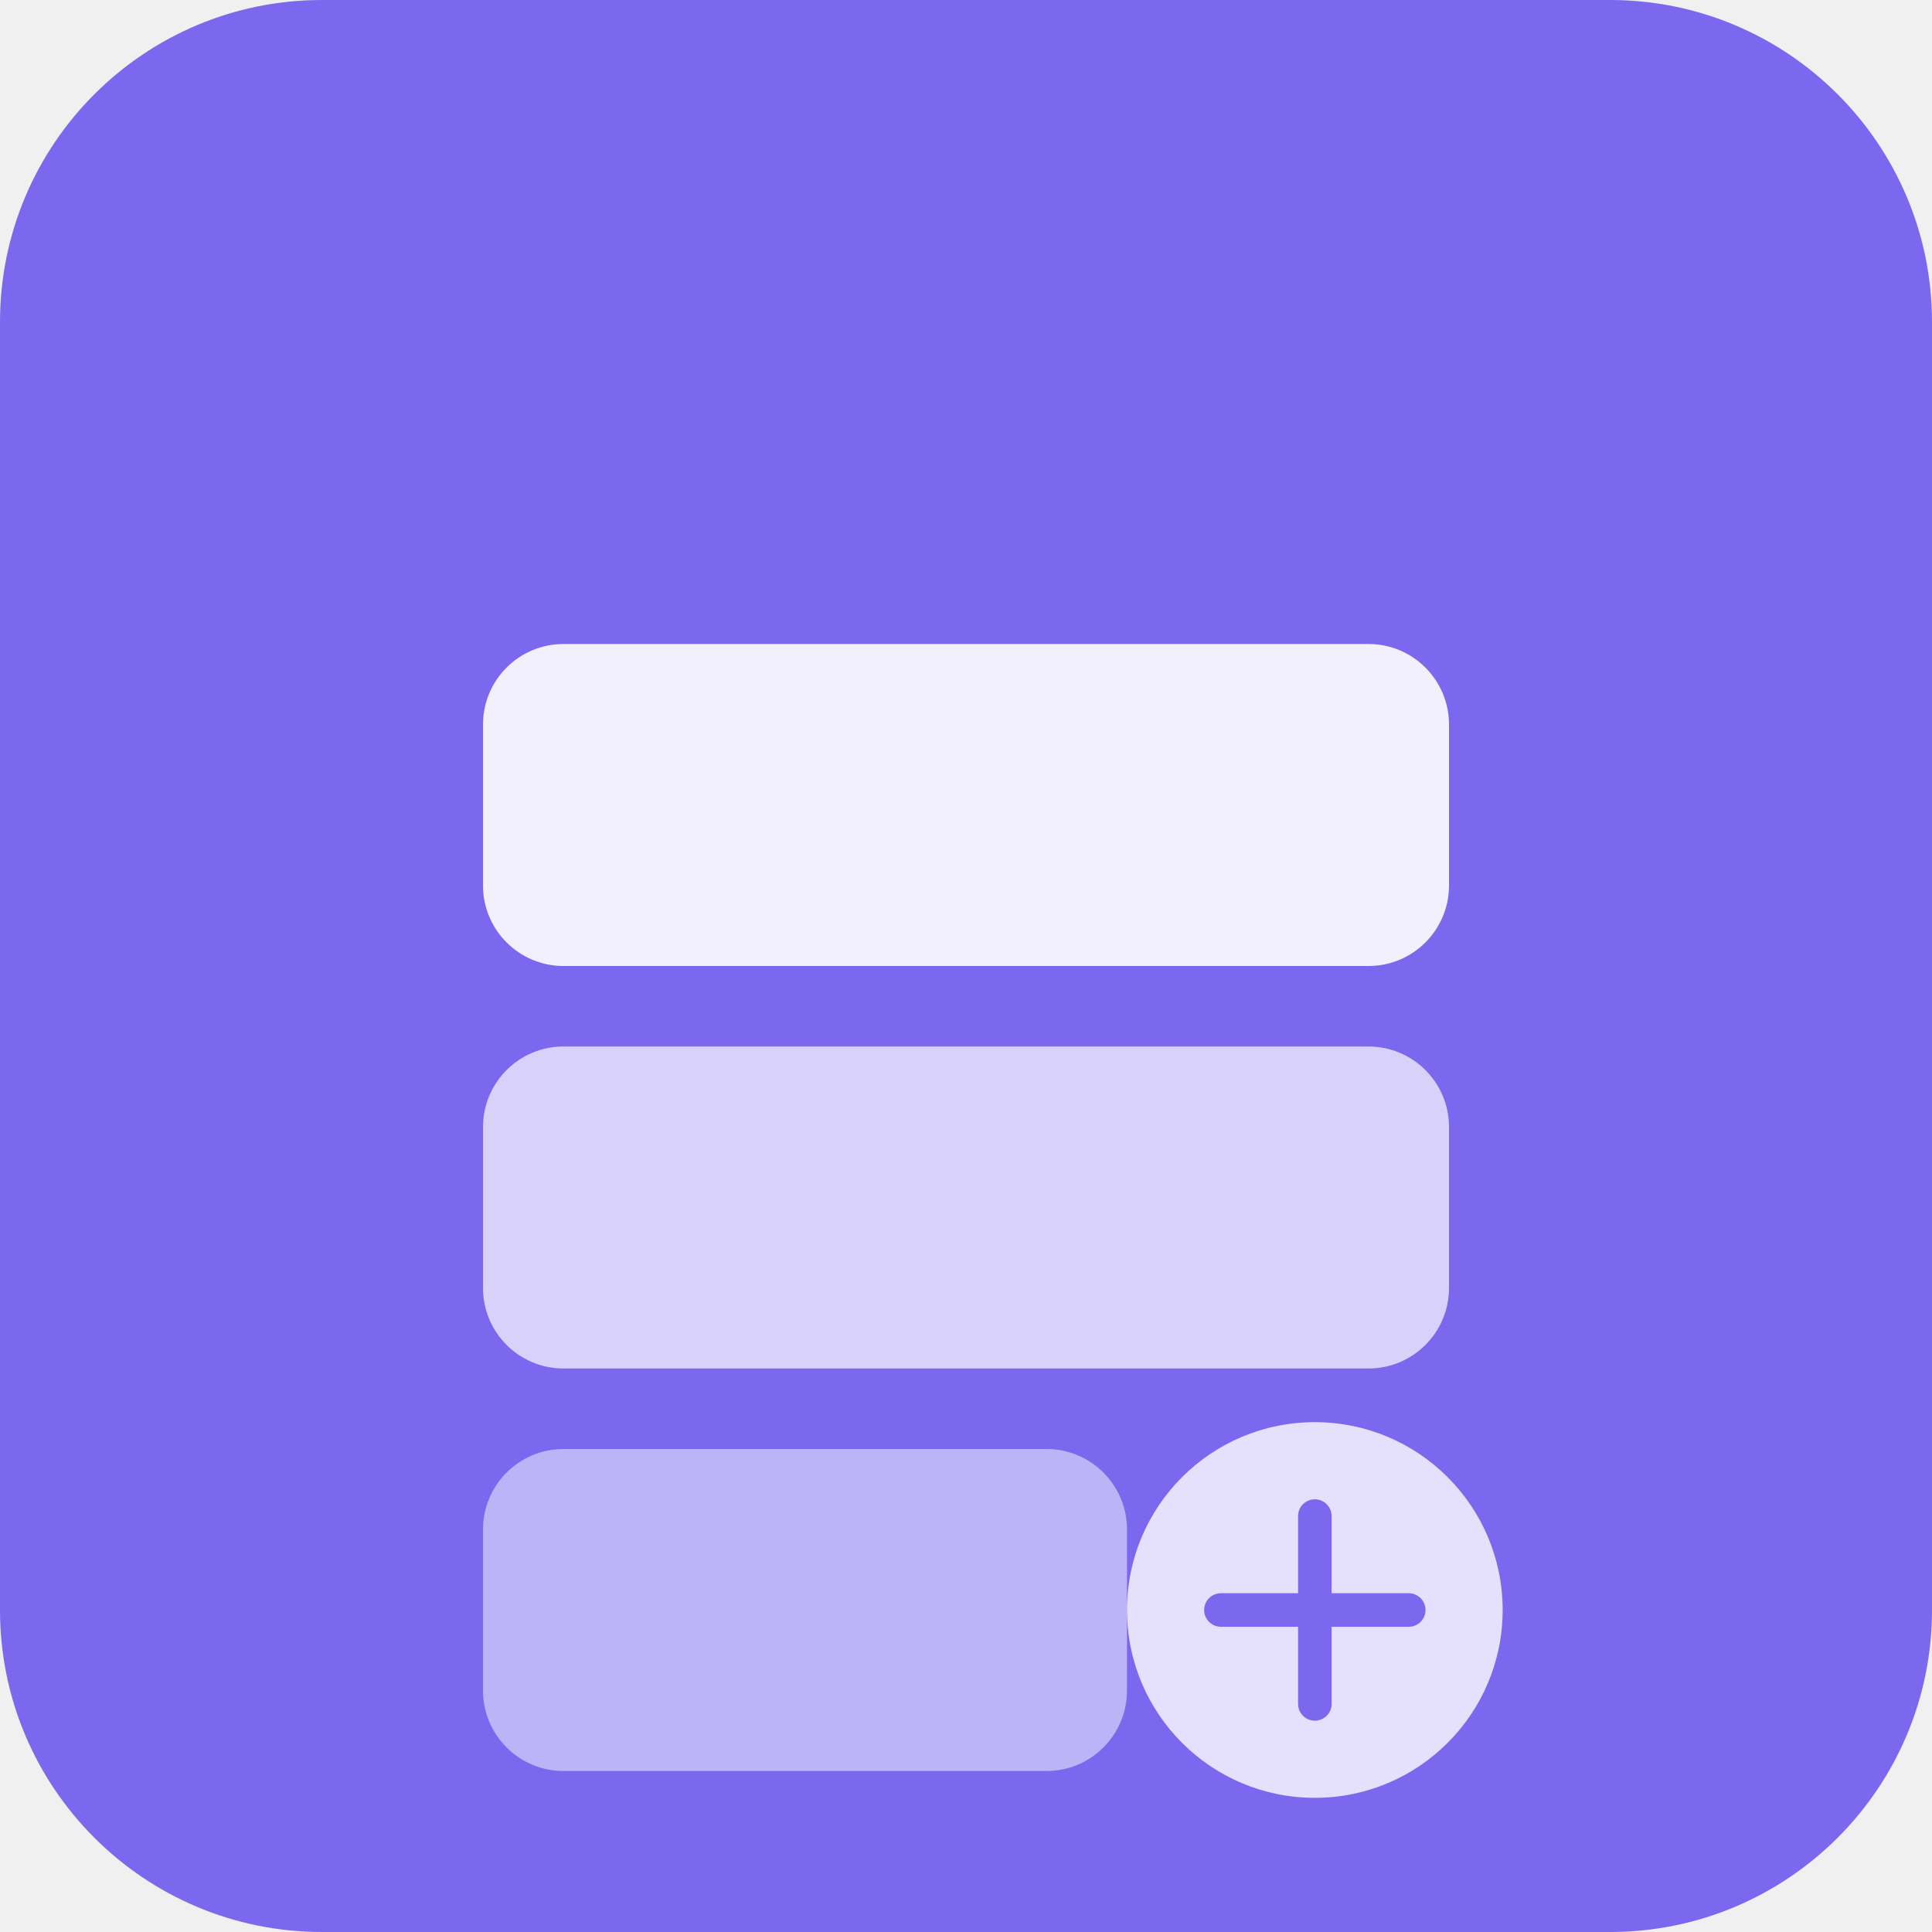
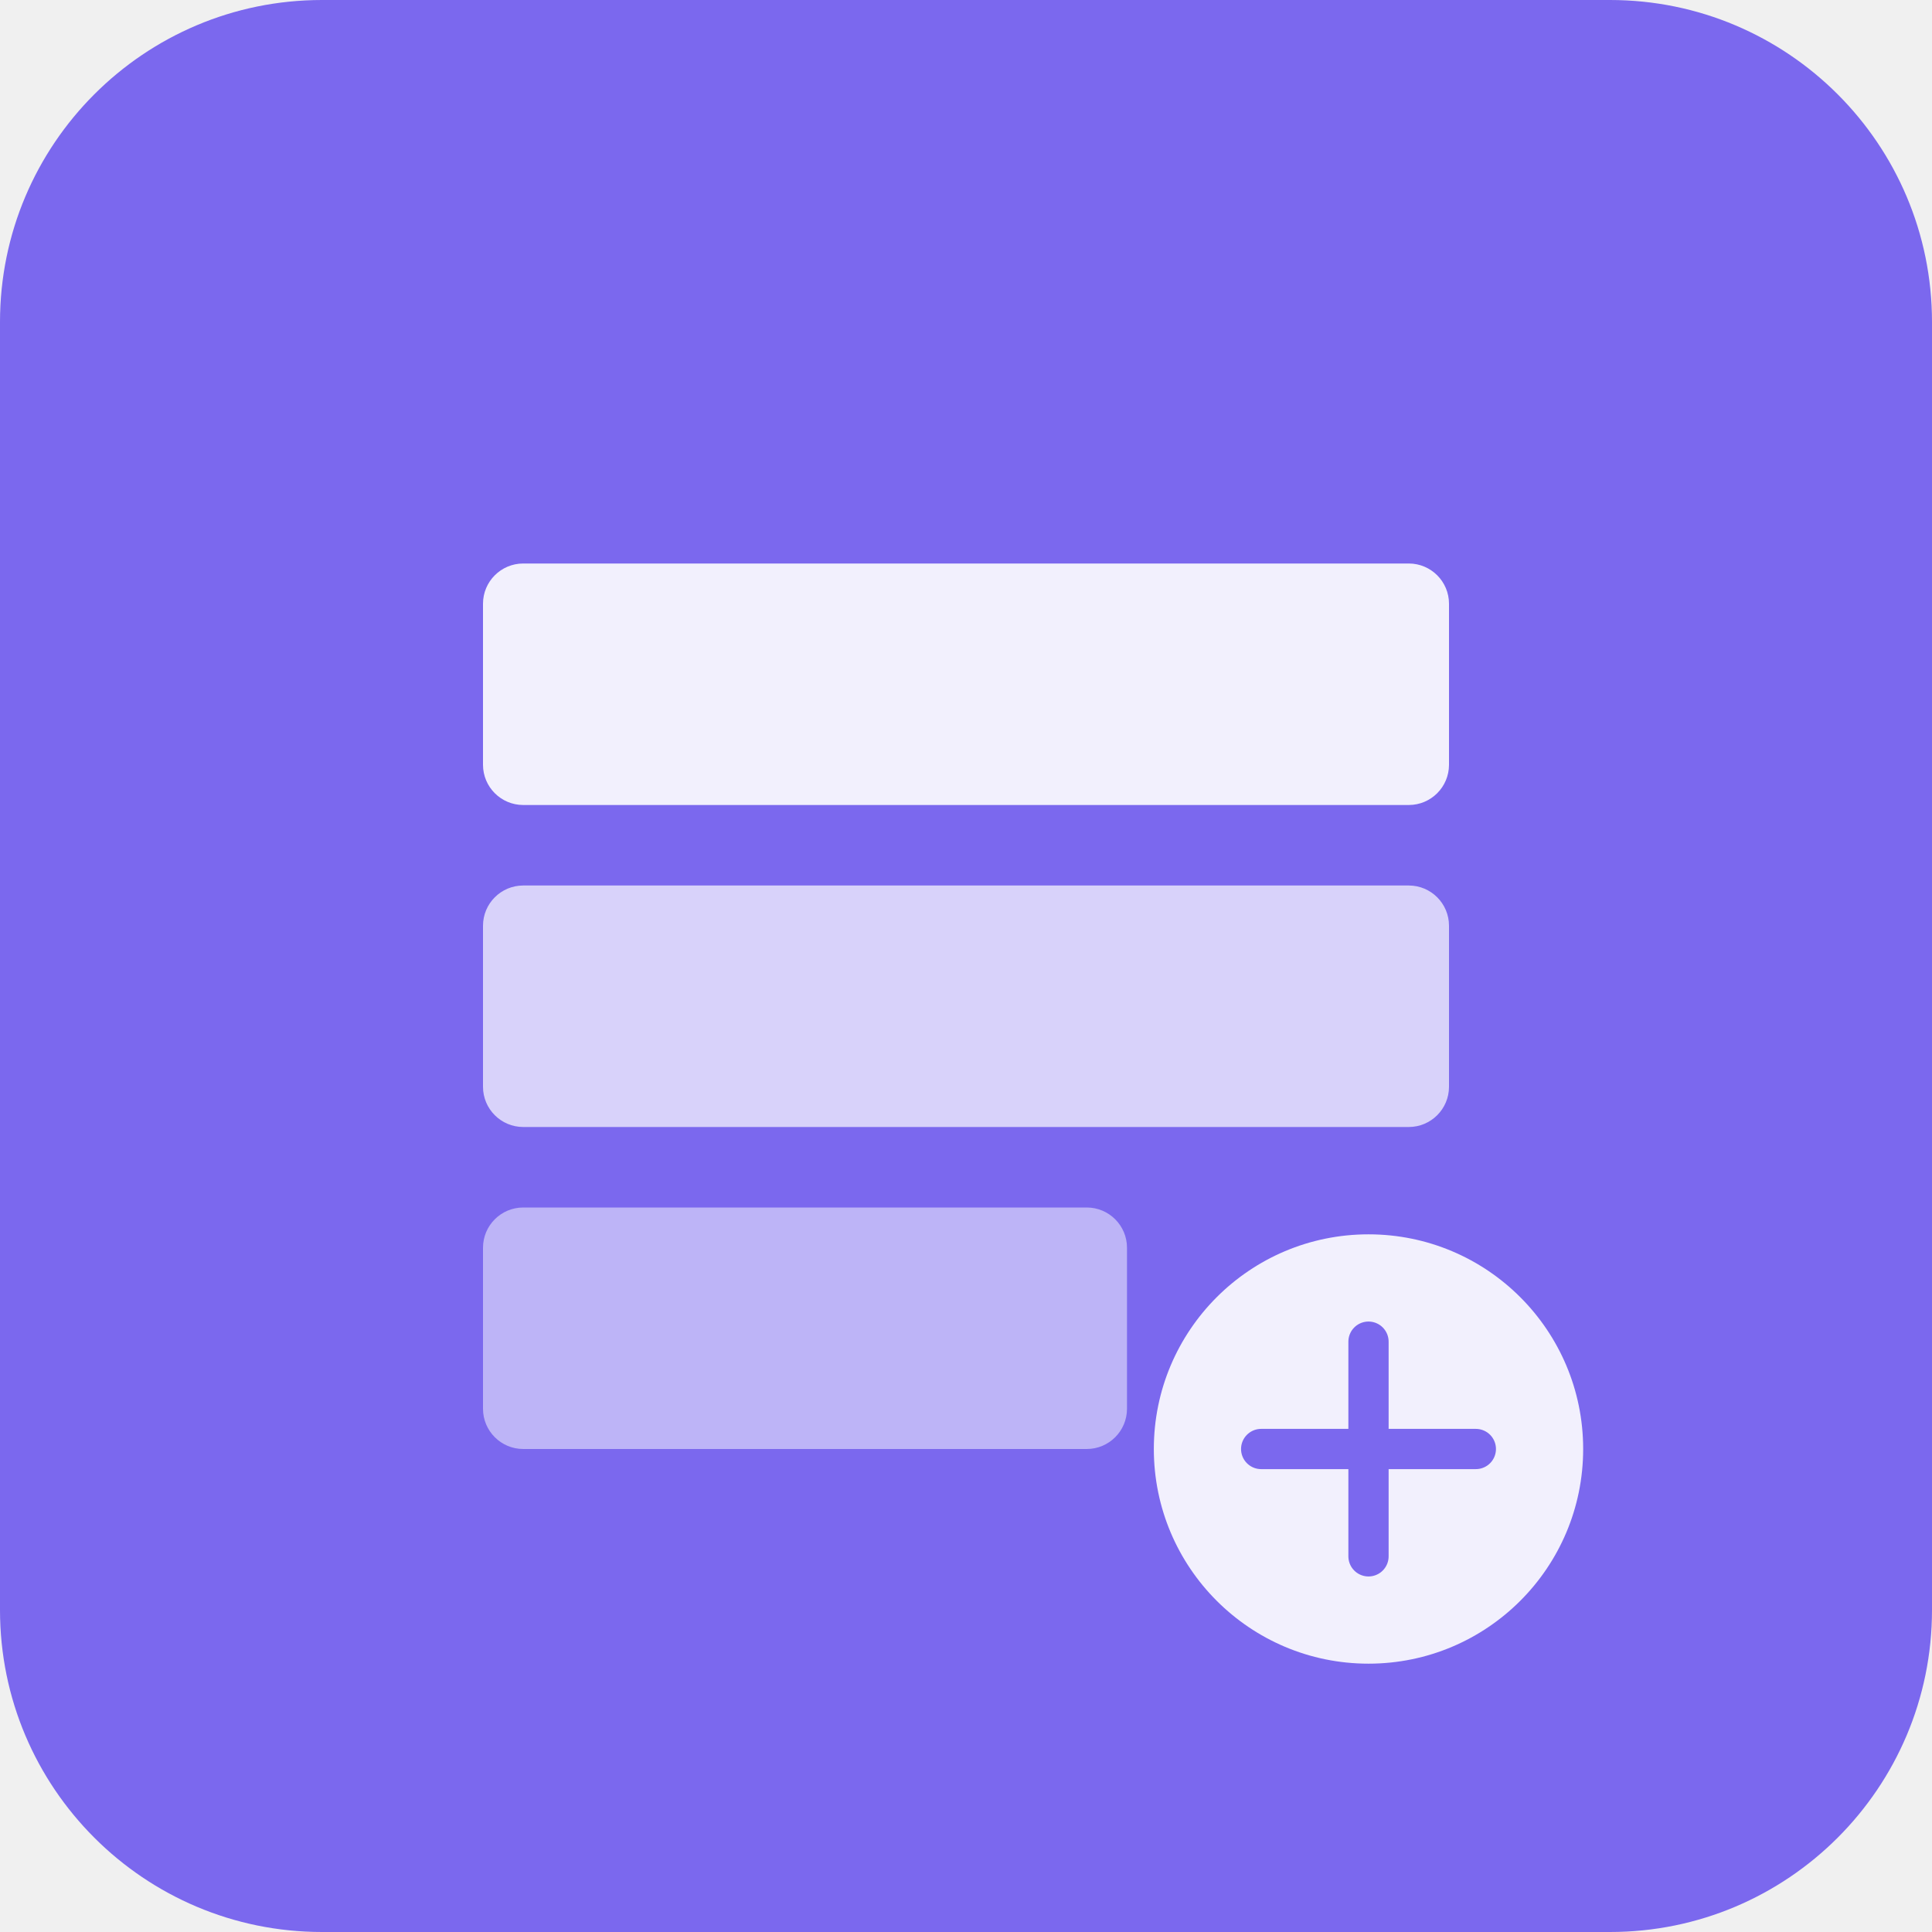
<svg xmlns="http://www.w3.org/2000/svg" width="144" height="144" viewBox="0 0 144 144">
-   <rect width="144" height="144" rx="24" fill="#7B68EE" />
-   <path d="M42 48h60a6 6 0 0 1 6 6v12a6 6 0 0 1-6 6H42a6 6 0 0 1-6-6V54a6 6 0 0 1 6-6z" fill="white" opacity="0.9" />
-   <path d="M42 78h60a6 6 0 0 1 6 6v12a6 6 0 0 1-6 6H42a6 6 0 0 1-6-6V84a6 6 0 0 1 6-6z" fill="white" opacity="0.7" />
-   <path d="M42 108h36a6 6 0 0 1 6 6v12a6 6 0 0 1-6 6H42a6 6 0 0 1-6-6v-12a6 6 0 0 1 6-6z" fill="white" opacity="0.5" />
-   <circle cx="98" cy="120" r="14" fill="white" opacity="0.8" />
-   <path d="M98 113v14M91 120h14" stroke="#7B68EE" stroke-width="2.5" stroke-linecap="round" />
+   <rect x="0" y="0" width="144" height="144" rx="24" fill="#7B68EE" />
+   <rect x="36" y="42" width="72" height="18" rx="3" fill="#FFFFFF" opacity="0.9" />
+   <rect x="36" y="66" width="72" height="18" rx="3" fill="#FFFFFF" opacity="0.7" />
+   <rect x="36" y="90" width="48" height="18" rx="3" fill="#FFFFFF" opacity="0.5" />
+   <circle cx="102" cy="108" r="16" fill="#FFFFFF" opacity="0.9" />
+   <line x1="102" y1="100" x2="102" y2="116" stroke="#7B68EE" stroke-width="3" stroke-linecap="round" />
+   <line x1="94" y1="108" x2="110" y2="108" stroke="#7B68EE" stroke-width="3" stroke-linecap="round" />
</svg>
